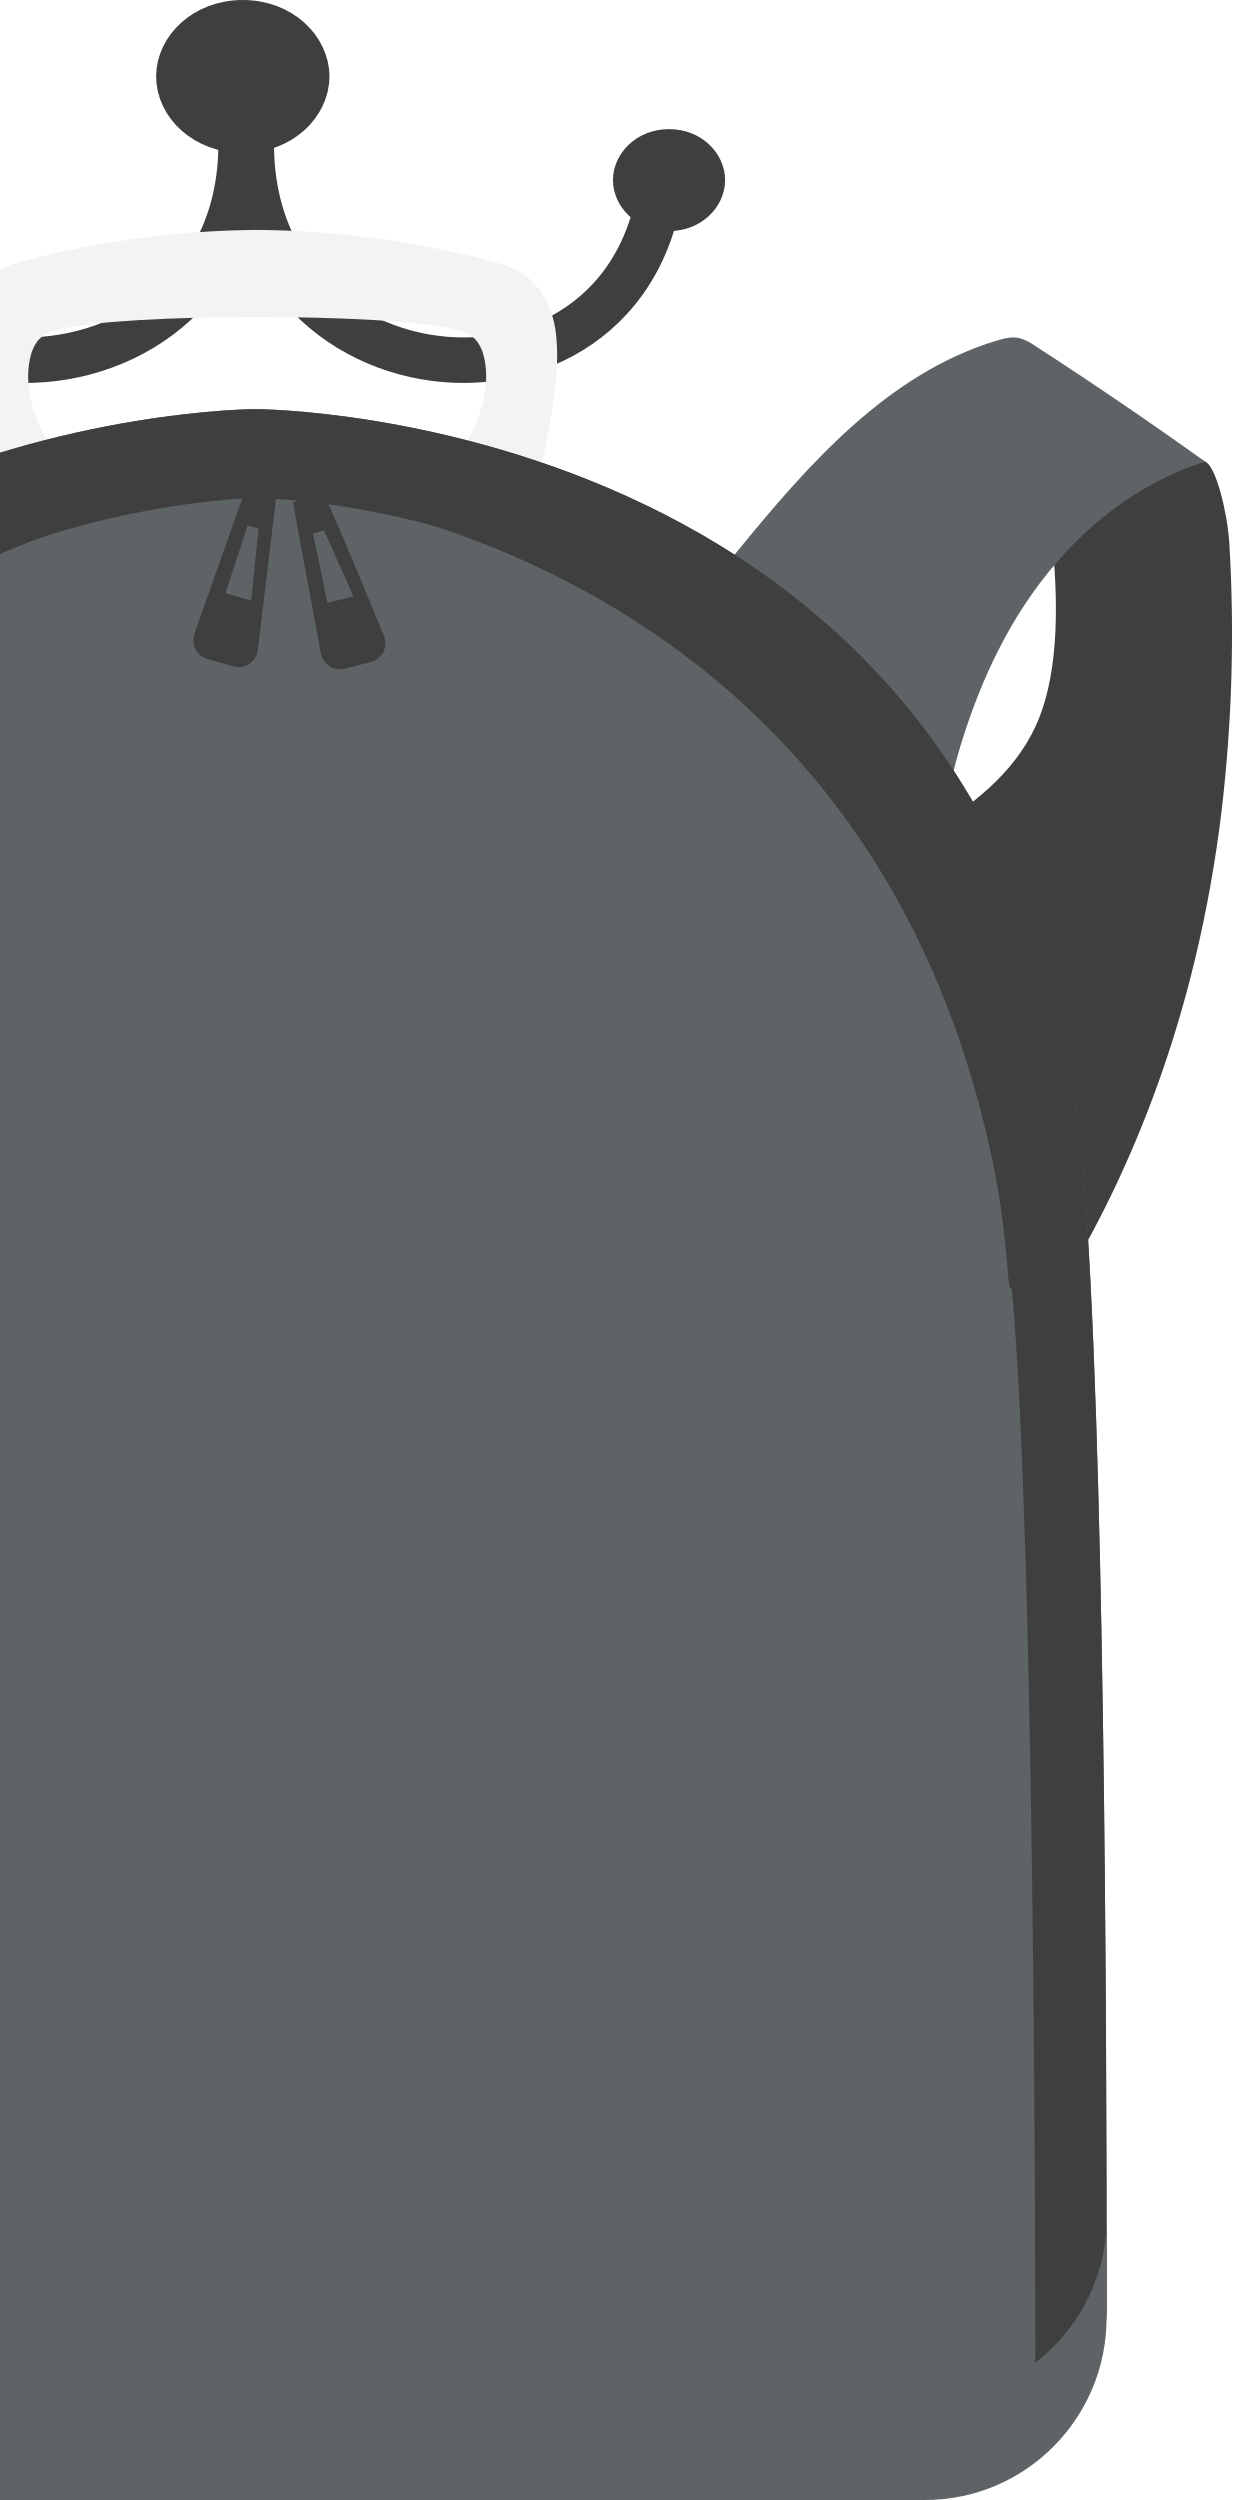
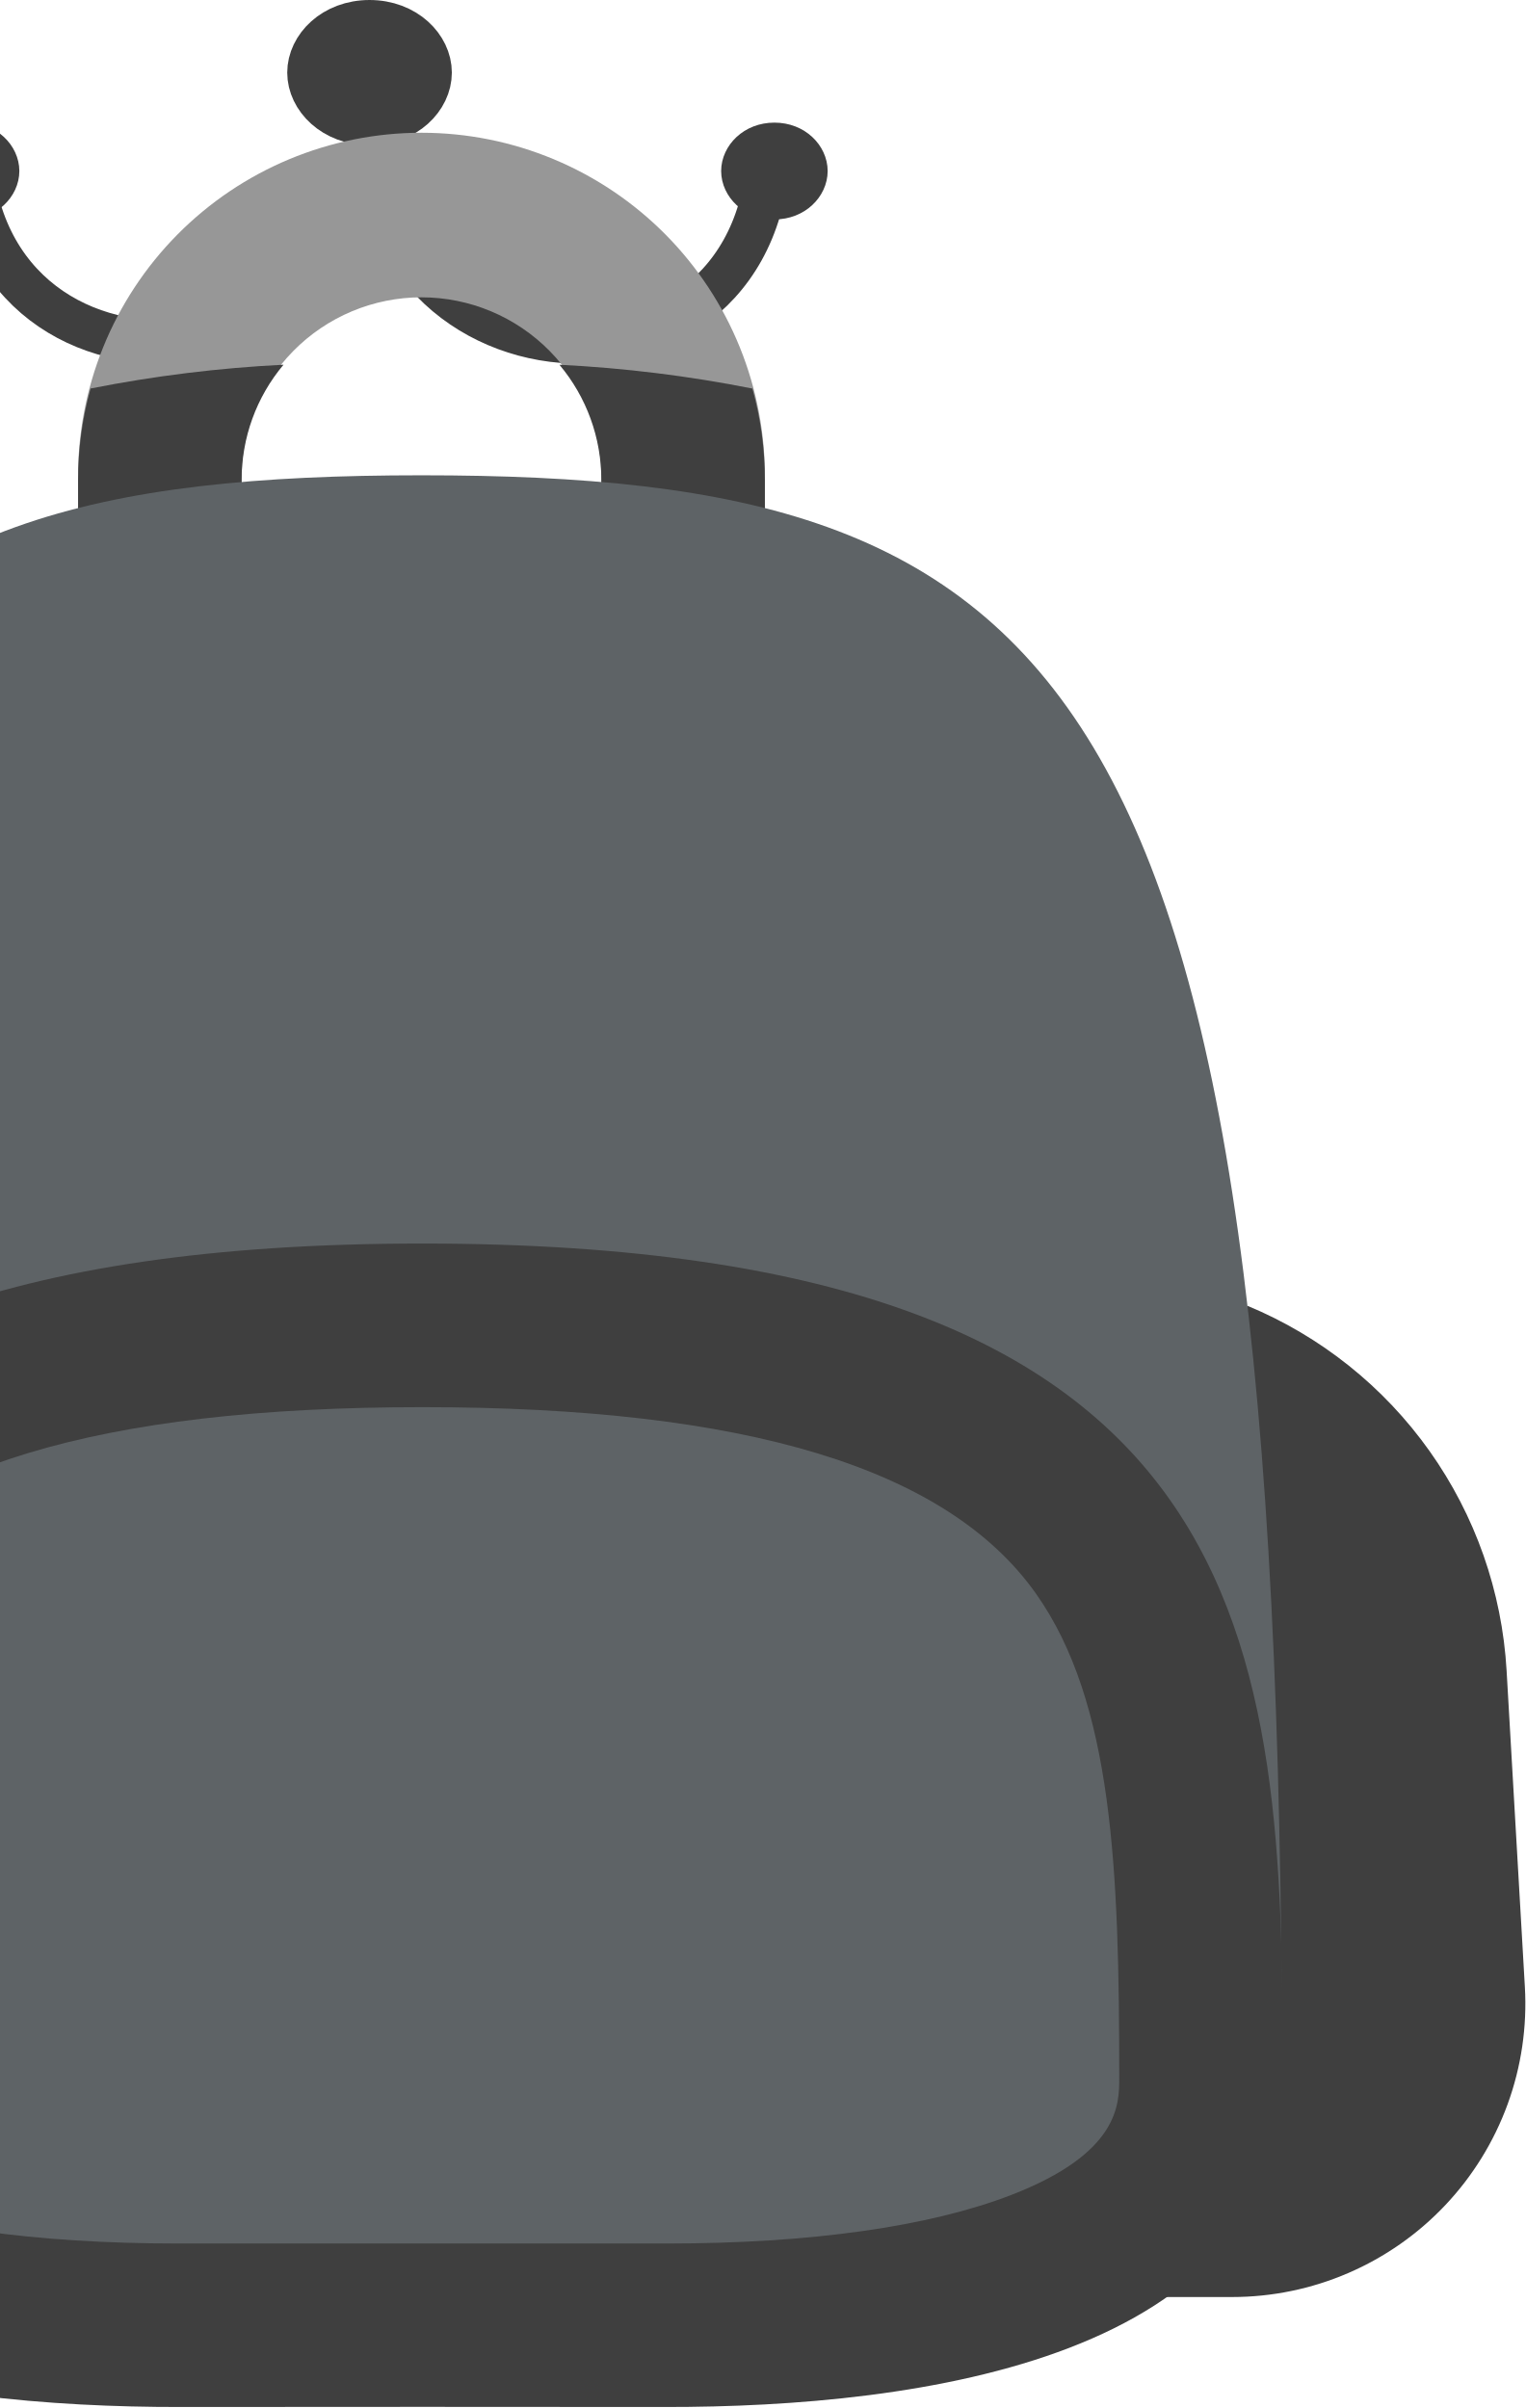
- <svg xmlns="http://www.w3.org/2000/svg" width="379" height="769" viewBox="0 0 379 769" fill="none">
-   <path d="M94.333 23.519C94.333 31.844 86.382 40.038 74.678 40.038C62.974 40.038 55.023 31.844 55.023 23.519C55.023 15.193 62.974 7 74.678 7C86.382 7 94.333 15.193 94.333 23.519Z" fill="#3F3F3F" stroke="#3F3F3F" stroke-width="14" />
-   <path d="M69.137 13.588C102.178 120.69 -38.118 143.791 -53.367 60.314" stroke="#3F3F3F" stroke-width="14" stroke-linecap="round" stroke-linejoin="round" />
-   <path d="M195.551 55.401C195.551 59.581 199.496 64.08 205.798 64.08C212.1 64.08 216.045 59.581 216.045 55.401C216.045 51.22 212.1 46.721 205.798 46.721C199.496 46.721 195.551 51.22 195.551 55.401Z" fill="#3F3F3F" stroke="#3F3F3F" stroke-width="14" />
-   <path d="M82.231 13.588C49.732 120.69 187.727 143.791 202.727 60.314" stroke="#3F3F3F" stroke-width="14" stroke-linecap="round" stroke-linejoin="round" />
-   <path d="M367.454 295.645C356.291 341.777 336.355 386.014 307.281 423.537C301.828 411.323 293.124 400.914 285.078 390.225C265.673 364.421 249.673 336.228 237.473 306.341C235.474 301.446 233.584 295.882 235.678 291.025C236.802 288.434 238.935 286.431 241.061 284.574C265.966 262.787 304.848 253.272 318.641 223.184C331.809 194.467 320.768 141.762 313.954 110.231C314.267 111.667 367.594 139.746 371.196 142.305C374.235 144.474 377.581 157.85 378.15 167.275C379.775 194.613 378.983 222.041 375.781 249.239C373.918 264.858 371.137 280.353 367.454 295.645Z" fill="#3F3F3F" />
-   <path d="M314.683 186.764C327.954 166.316 347.404 149.248 370.707 142.01C353.514 129.702 336.034 117.799 318.267 106.302C316.826 105.246 315.206 104.458 313.484 103.978C311.233 103.494 308.905 104.074 306.699 104.736C273.161 114.794 248.615 142.812 226.512 169.932C221.282 176.349 216.008 182.919 212.992 190.622C212.148 192.488 211.744 194.522 211.812 196.568C212.016 198.987 213.304 201.171 214.618 203.221C229.139 225.834 250.547 243.232 273.218 257.696C291.629 269.436 290.736 246.135 294.065 234.186C298.708 217.538 305.277 201.311 314.683 186.764Z" fill="#5E6366" />
-   <path d="M171.058 103.003C170.281 95.806 167.101 88.508 161.099 84.449C157.754 82.188 153.791 81.051 149.885 80.035C126.76 74.028 102.978 70.9 79.082 70.723C55.186 70.9 31.403 74.028 8.279 80.035C4.373 81.051 0.41 82.188 -2.936 84.481C-8.938 88.508 -12.117 95.806 -12.901 103.003C-14.685 119.517 -8.747 138.065 -6.529 154.452C-4.267 171.233 12.917 165.072 24.38 159.451C25.196 159.051 26.062 158.568 26.4 157.73C26.814 156.701 26.279 155.551 25.763 154.585C21.838 147.554 17.015 141.031 13.44 133.815C9.865 126.6 7.565 118.387 9.19 110.504C9.719 107.913 10.764 105.277 12.835 103.619C14.37 102.387 16.32 101.809 18.225 101.32C38.022 96.238 120.173 96.238 139.989 101.32C141.901 101.809 143.844 102.387 145.38 103.619C147.451 105.277 148.489 107.913 149.025 110.504C150.643 118.387 148.349 126.606 144.775 133.815C141.2 141.024 136.377 147.554 132.452 154.585C131.91 155.551 131.375 156.701 131.814 157.73C132.152 158.568 133.019 159.051 133.834 159.451C145.303 165.072 162.507 171.233 164.744 154.452C166.91 138.052 172.849 119.498 171.058 103.003Z" fill="#F1F3F4" />
-   <path d="M333.317 361.8C313.569 125.85 78.615 125.85 78.615 125.85C78.615 125.85 -156.339 125.85 -176.087 361.8C-182.48 438.224 -183.22 617.937 -183.157 709.534C-183.132 740.354 -158.132 765.324 -127.301 765.324H284.531C315.362 765.324 340.362 740.354 340.387 709.534C340.451 617.937 339.71 438.224 333.317 361.8Z" fill="#5E6366" />
-   <path d="M333.32 361.645C313.572 125.85 78.618 125.85 78.618 125.85C78.618 125.85 -156.336 125.85 -176.084 361.645C-182.477 438.019 -183.217 617.613 -183.153 709.151C-183.155 726.494 -175.066 742.846 -161.274 753.38C-161.274 656.1 -160.432 481.63 -154.792 405.772C-136.696 162.342 77.994 149.912 77.994 149.912C77.994 149.912 293.932 162.342 312.028 405.772C317.668 481.623 318.511 656.1 318.511 753.38C332.302 742.846 340.391 726.494 340.39 709.151C340.454 617.613 339.714 438.019 333.32 361.645Z" fill="#3F3F3F" />
-   <path d="M284.533 738.277H-127.309C-157.994 738.278 -182.932 713.432 -183.16 682.634C-183.16 693.522 -183.16 703.705 -183.16 712.979C-183.136 743.926 -158.134 769 -127.303 769H284.533C315.365 769 340.366 743.926 340.39 712.979C340.39 703.705 340.39 693.522 340.39 682.634C340.166 713.436 315.221 738.285 284.533 738.277Z" fill="#5E6366" />
-   <path d="M312.49 396.916C311.35 396.916 310.404 396.036 310.32 394.899C301.049 269.983 238.663 210.935 187.96 183.4C132.995 153.547 79.587 153.203 79.083 153.203C78.579 153.203 25.012 153.573 -29.96 183.489C-80.573 211.038 -142.895 270.104 -152.16 394.899C-152.262 396.096 -153.304 396.99 -154.502 396.91C-155.701 396.818 -156.6 395.773 -156.512 394.574C-152.358 338.609 -137.369 290.85 -112.05 252.632C-91.739 222.001 -64.767 197.426 -31.88 179.564C24.074 149.189 78.541 148.857 79.083 148.857C79.626 148.857 134.112 149.208 190.047 179.584C222.934 197.452 249.899 222.026 270.21 252.651C295.561 290.869 310.518 338.628 314.672 394.593C314.76 395.793 313.861 396.837 312.662 396.929L312.49 396.916Z" fill="#3F3F3F" />
-   <path fill-rule="evenodd" clip-rule="evenodd" d="M85.016 152.386L79.32 199.897C79.103 201.645 78.144 203.215 76.694 204.194C75.245 205.173 73.45 205.462 71.785 204.985L63.737 202.677C62.169 202.229 60.859 201.142 60.116 199.673C59.373 198.204 59.264 196.484 59.814 194.918C60.043 194.269 60.287 193.578 60.544 192.851C65.554 178.644 75.412 150.694 75.638 150.365L85.016 152.386ZM76.182 161.637L69.343 182.485L77.276 184.759L79.538 162.6L76.182 161.637Z" fill="#3F3F3F" />
-   <path fill-rule="evenodd" clip-rule="evenodd" d="M99.311 151.662C100.617 152.913 118.061 195.463 118.061 195.463C118.752 197.08 118.708 198.92 117.94 200.494C117.172 202.068 115.758 203.218 114.071 203.639L105.947 205.667C104.364 206.06 102.687 205.774 101.312 204.878C99.938 203.981 98.986 202.552 98.683 200.929C96.103 187.089 90.151 155.047 90.178 154.629C90.178 154.629 98.004 150.41 99.311 151.662ZM96.263 164.03L100.732 185.417L108.739 183.415L99.654 163.185L96.263 164.03Z" fill="#3F3F3F" />
-   <path d="M208.555 316.948C172.91 259.472 89.59 250.9 78.338 249.981V249.886L77.7 249.93L77.061 249.886V249.981C65.81 250.887 -17.517 259.459 -53.155 316.948C-97.625 388.648 -106.846 592.068 -108.749 668.13C-108.94 675.809 -106.019 683.241 -100.647 688.739C-95.276 694.237 -87.909 697.336 -80.218 697.334H235.617C243.308 697.334 250.673 694.235 256.045 688.737C261.416 683.239 264.338 675.809 264.148 668.13C262.245 592.068 253.024 388.648 208.555 316.948Z" fill="#5E6366" />
+ <svg xmlns="http://www.w3.org/2000/svg" width="494" height="780" viewBox="0 0 494 780" fill="none">
+   <path d="M139.333 23.519C139.333 31.844 131.382 40.038 119.678 40.038C107.974 40.038 100.023 31.844 100.023 23.519C100.023 15.193 107.974 7 119.678 7C131.382 7 139.333 15.193 139.333 23.519Z" fill="#3F3F3F" stroke="#3F3F3F" stroke-width="14" />
+   <path d="M-0.734 55.401C-0.734 59.581 -4.679 64.08 -10.981 64.08C-17.284 64.08 -21.229 59.581 -21.229 55.401C-21.229 51.22 -17.284 46.721 -10.981 46.721C-4.679 46.721 -0.734 51.22 -0.734 55.401Z" fill="#3F3F3F" stroke="#3F3F3F" stroke-width="14" />
+   <path d="M114.137 13.588C147.178 120.69 6.882 143.791 -8.367 60.314" stroke="#3F3F3F" stroke-width="14" stroke-linecap="round" stroke-linejoin="round" />
+   <path d="M240.551 55.401C240.551 59.581 244.496 64.08 250.798 64.08C257.1 64.08 261.045 59.581 261.045 55.401C261.045 51.22 257.1 46.721 250.798 46.721C244.496 46.721 240.551 51.22 240.551 55.401Z" fill="#3F3F3F" stroke="#3F3F3F" stroke-width="14" />
+   <path d="M127.231 13.588C94.732 120.69 232.727 143.791 247.727 60.314" stroke="#3F3F3F" stroke-width="14" stroke-linecap="round" stroke-linejoin="round" />
+   <path d="M221.238 230.372C217.76 230.374 214.316 229.691 211.103 228.361C207.889 227.032 204.969 225.082 202.51 222.624C200.05 220.165 198.099 217.246 196.768 214.034C195.436 210.821 194.751 207.378 194.751 203.9V155.481C194.873 147.754 193.456 140.08 190.583 132.907C187.71 125.733 183.438 119.203 178.017 113.696C172.596 108.189 166.133 103.815 159.006 100.83C151.878 97.845 144.228 96.308 136.5 96.308C128.772 96.308 121.122 97.845 113.994 100.83C106.867 103.815 100.404 108.189 94.983 113.696C89.562 119.203 85.29 125.733 82.417 132.907C79.544 140.08 78.127 147.754 78.249 155.481V203.9C78.088 210.816 75.227 217.394 70.279 222.229C65.331 227.063 58.687 229.77 51.77 229.77C44.852 229.77 38.209 227.063 33.26 222.229C28.312 217.394 25.451 210.816 25.29 203.9V155.481C25.123 140.77 27.876 126.172 33.39 112.533C38.904 98.894 47.069 86.484 57.412 76.023C67.756 65.561 80.072 57.256 93.647 51.587C107.223 45.919 121.788 43 136.5 43C151.212 43 165.777 45.919 179.353 51.587C192.928 57.256 205.244 65.561 215.588 76.023C225.931 86.484 234.096 98.894 239.61 112.533C245.124 126.172 247.877 140.77 247.71 155.481V203.9C247.71 210.921 244.921 217.654 239.956 222.619C234.992 227.583 228.258 230.372 221.238 230.372Z" fill="#979797" />
+   <path d="M403.999 422.973C427.677 432.799 448.108 449.097 462.952 469.999C477.795 490.901 486.45 515.562 487.925 541.156L493.842 643.611C494.585 656.52 492.685 669.446 488.257 681.595C483.829 693.744 476.967 704.861 468.092 714.265C459.216 723.669 448.514 731.162 436.641 736.284C424.768 741.407 411.974 744.051 399.043 744.055H334.709L403.999 422.973Z" fill="#3F3F3F" />
+   <path d="M51.763 230.372C58.785 230.372 65.52 227.584 70.487 222.62C75.453 217.656 78.246 210.922 78.249 203.9V155.481C78.228 141.821 83.036 128.594 91.823 118.136C70.831 119.184 49.944 121.762 29.327 125.849C26.65 135.494 25.292 145.457 25.291 155.466V203.886C25.289 207.363 25.973 210.807 27.302 214.021C28.631 217.234 30.581 220.154 33.039 222.614C35.498 225.073 38.417 227.024 41.629 228.356C44.842 229.687 48.285 230.372 51.763 230.372Z" fill="#3F3F3F" />
+   <path d="M194.751 155.481V203.9C194.912 210.816 197.773 217.394 202.721 222.229C207.669 227.063 214.313 229.77 221.23 229.77C228.148 229.77 234.792 227.063 239.74 222.229C244.688 217.394 247.549 210.816 247.71 203.9V155.481C247.709 145.471 246.351 135.508 243.673 125.863C223.058 121.77 202.17 119.192 181.178 118.15C189.956 128.607 194.763 141.827 194.751 155.481Z" fill="#3F3F3F" />
+   <path d="M415.145 673.128C415.145 215.994 345.309 153.958 136.492 153.958C-72.325 153.958 -142.16 215.994 -142.16 673.128H415.145Z" fill="#5E6366" />
+   <path d="M136.809 402.806C-136.644 402.806 -141.844 533.284 -141.844 673.128C-141.844 764.006 -24.063 779.777 58.298 779.676C110.638 779.619 162.974 779.619 215.305 779.676C297.723 779.777 415.447 764.006 415.447 673.128C415.461 533.299 410.276 402.806 136.809 402.806Z" fill="#3F3F3F" />
+   <path d="M215.377 726.718C189.197 726.718 163.008 726.718 136.809 726.718H58.24H57.551C11.214 726.718 -27.323 721.289 -53.91 710.99C-88.871 697.46 -88.871 681.631 -88.871 673.128C-88.871 605.806 -86.875 551.498 -61.839 516.135C-33.112 475.515 31.912 455.808 136.809 455.808C241.706 455.808 306.701 475.558 335.456 516.135C360.506 551.498 362.474 605.878 362.474 673.128C362.474 681.631 362.474 697.46 327.513 710.99C300.941 721.274 262.403 726.718 216.067 726.718H215.377Z" fill="#5E6366" />
</svg>
